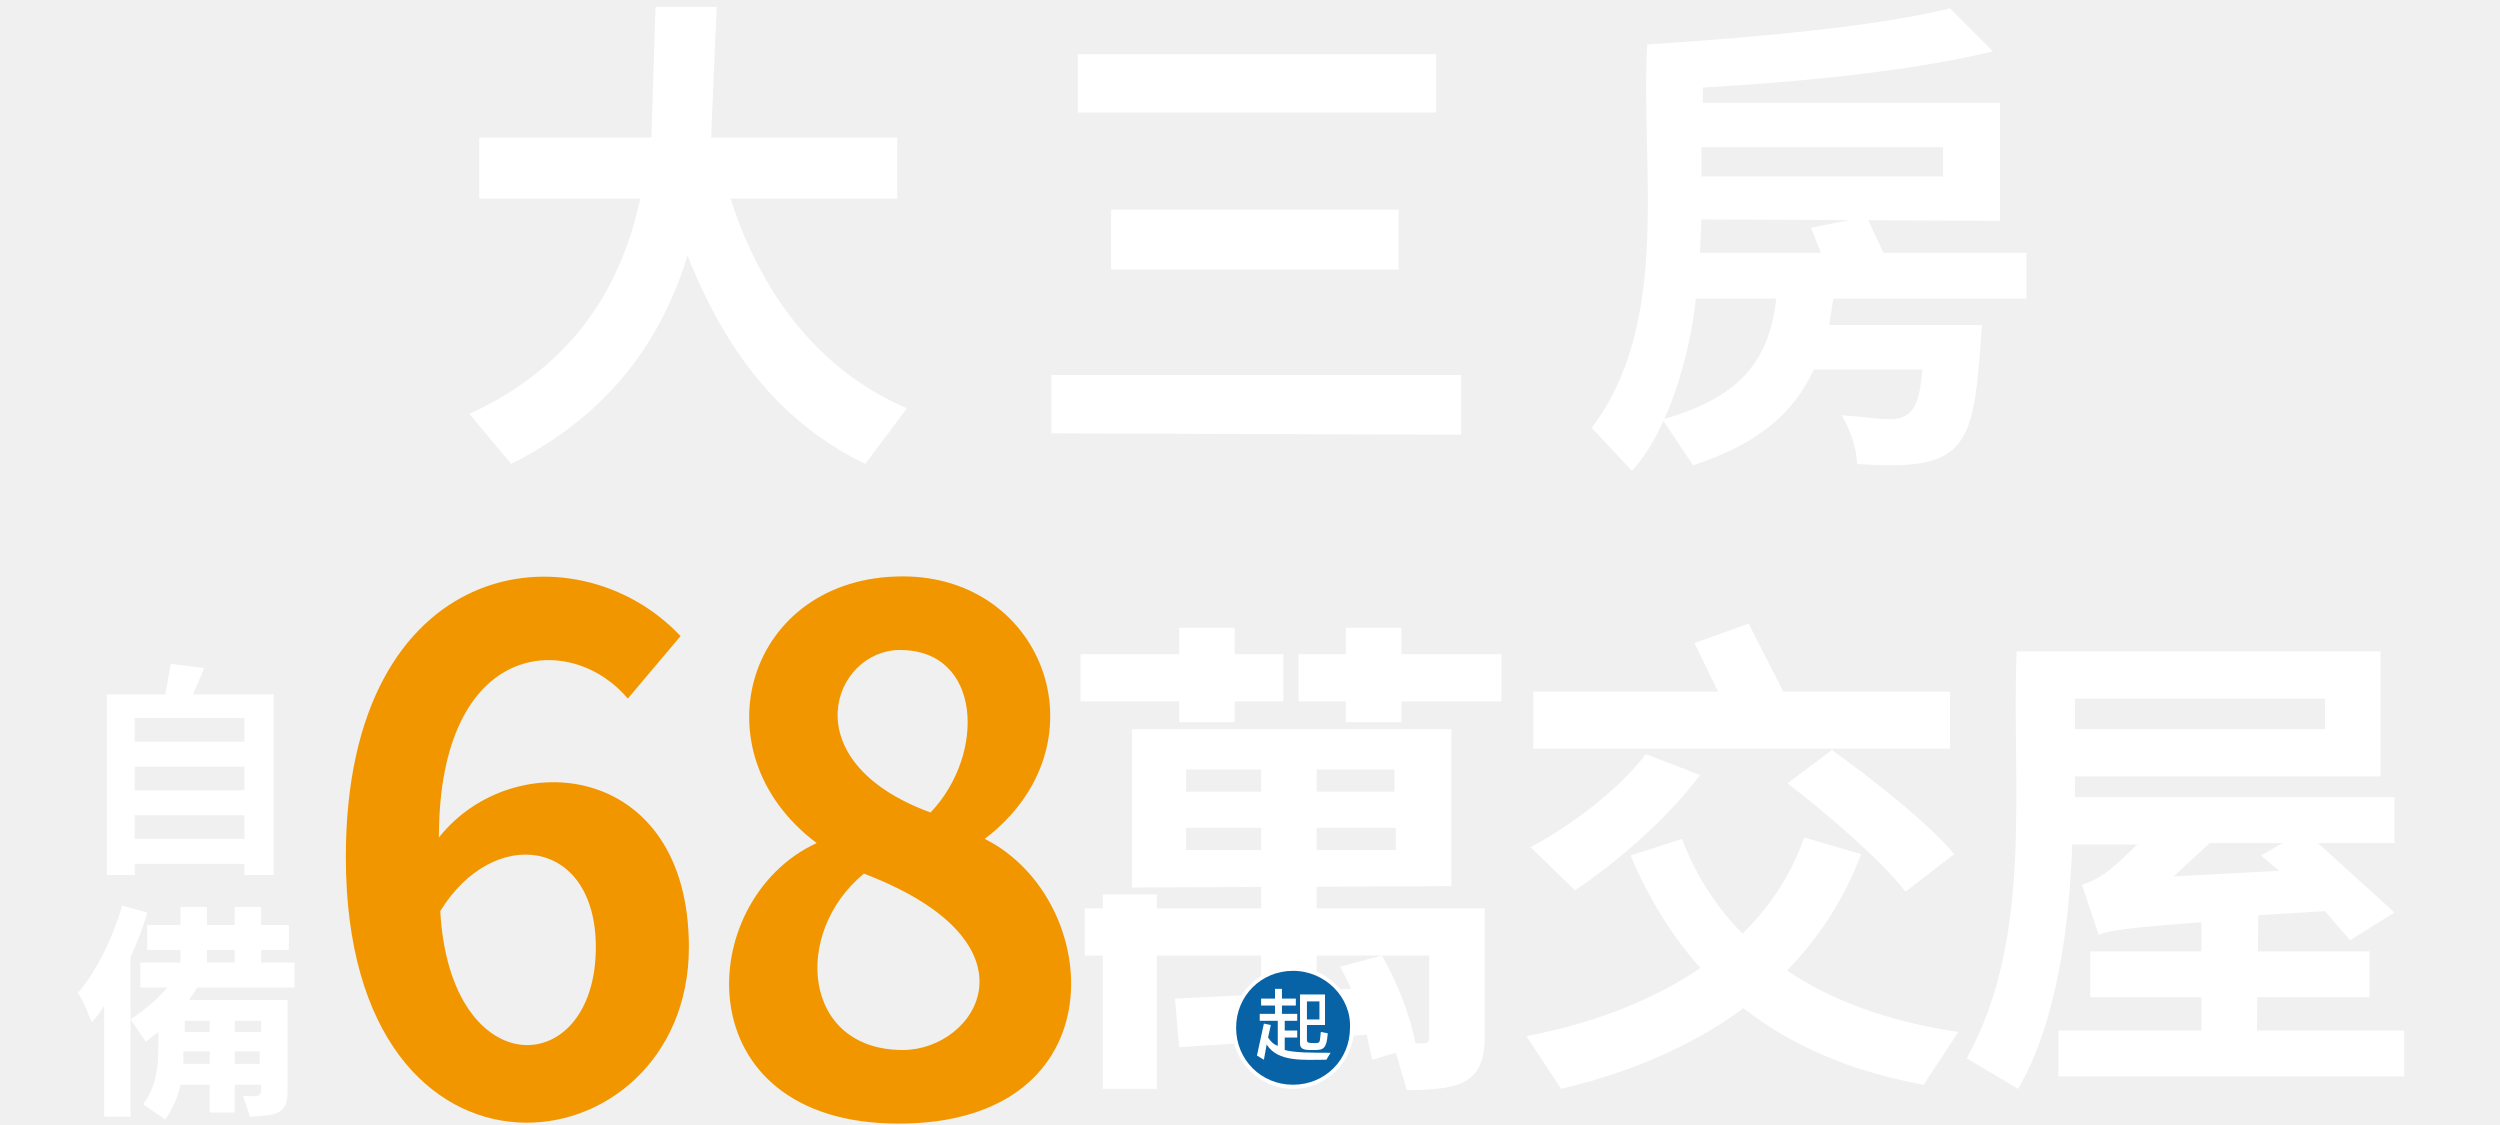
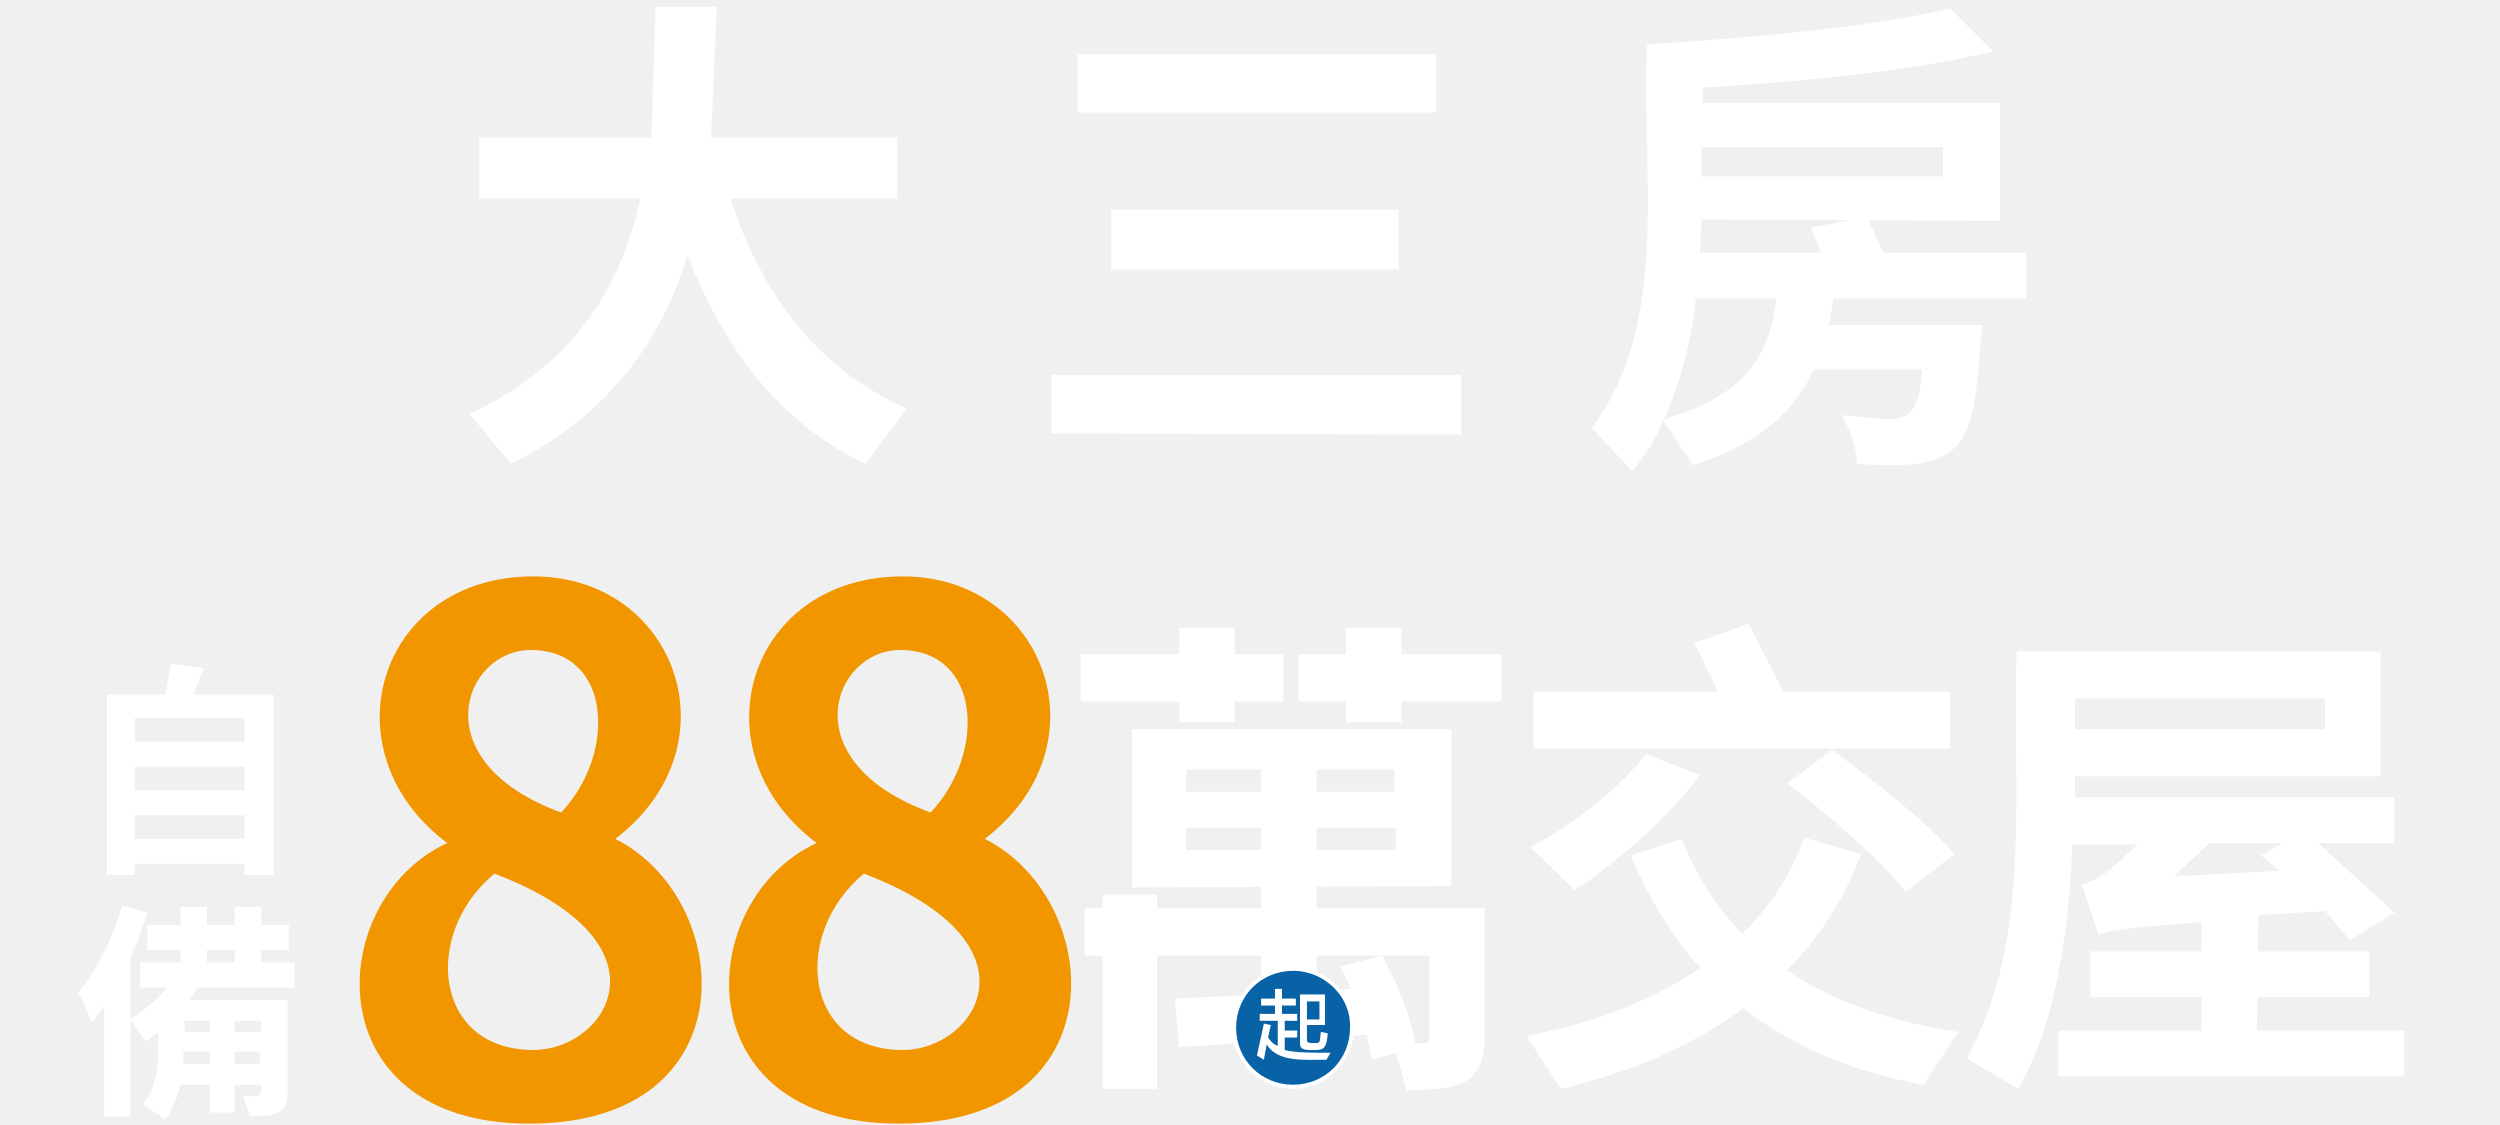
- <svg xmlns="http://www.w3.org/2000/svg" width="180" height="81" viewBox="0 0 180 81" fill="#FFF">
-   <path fill="#F29600" d="M45.2,50.3c-4.1-4.9-13.6-4.3-13.6,10c5.3-6.7,18-5.5,18,7.9c0,16.2-24.7,19.6-24.7-6.5  c0-21.8,16.6-23.9,24.1-15.9 M42.9,68.2c0-7.9-7.4-8.8-11.2-2.6C32.4,78.2,42.9,77.8,42.9,68.2z M70.9,60.4  c8.6,4.3,9.8,20.5-6.2,20.5c-15.5,0-14.8-16.1-5.9-20.2c-8.8-6.6-5-19.2,6.2-19.2C75.3,41.5,79.7,53.7,70.9,60.4z M62.2,62.9  C57,67.2,57.8,75.6,65,75.6C70.3,75.6,75.3,67.9,62.2,62.9z M64.8,46.8c-4.8,0-7.9,8,2.2,11.7C71,54.3,70.7,46.8,64.8,46.8z" />
-   <path d="M62.3,33.4c-6.2-3-10.1-8.2-12.8-15c-1.8,5.9-5.5,11.4-12.7,15l-3-3.6c7.8-3.6,11-9.5,12.3-15.5H34.5V9.9h12.4  l0.3-9.4h4.4l-0.4,9.4h13.4v4.4h-12c2.2,6.9,6.4,12.4,12.7,15.1 M75.7,31.2V27h29.5v4.3 M77.6,8.1V3.9h25.8v4.2 M80,19.4v-4.3h20.7  v4.3 M122.5,15.8l-0.1,2.4h8.7l-0.7-1.8l4-0.8l1.2,2.6h10.3v3.3H132l-0.3,1.9h11c-0.6,8.7-0.8,10.6-9,10c0-1.1-0.5-2.5-1.1-3.5  c3.8,0.2,5.5,1.4,5.8-3.3h-7.8c-1.4,3-3.8,5.3-8.7,6.9l-2.2-3.3c6.1-1.7,7.7-4.7,8.2-8.7h-5.8c-0.4,4-2,9.6-4.6,12.4l-2.9-3.1  c5.8-7.6,3.5-18.9,4-27.6c7.8-0.5,16.6-1.3,21.8-2.6l3.1,3.1c-5.8,1.4-13.7,2.2-20.9,2.6v1.1H144v8.5 M122.5,10.6v2.1h17.4v-2.1   M88.9,52h-4v-6.8h4 M77.8,50.5v-3.4h14.6v3.4 M81.5,63.9V52.5h23v11.3 M83.3,78.4h-3.9v-14h3.9 M100.9,52h-4v-6.8h4 M93.5,50.5  v-3.4h14.6v3.4 M100.5,61.2v-1.6H85.4v1.6 M78.1,68.8v-3.4h28.8v9.3c0,3.7-2.4,3.7-5.6,3.8l-0.8-2.7l-1.7,0.5l-0.4-1.8l-13.5,0.9  l-0.3-3.5l6.2-0.3V55.4h-5.4V57h15v-1.6h-5.6v15.9l2.5-0.1l-0.8-1.6l3-0.8c1.1,1.9,2.1,4.5,2.4,6.3c0.4,0,1.1,0.2,1-0.5v-5.8   M109.9,74.6c5.4-1,16.5-4.3,20-14.3l4.1,1.2c-3.3,8.8-11.1,14.4-21.6,16.9L109.9,74.6z M138.5,78.1c-12.7-2.3-18.2-9.7-21.1-16.5  l3.7-1.2c2.2,5.8,7.6,12.1,19.9,13.9L138.5,78.1z M110.2,61c3-1.6,6.4-4.2,8.3-6.7l3.9,1.5c-2.3,3.1-6,6.3-9,8.3 M110.4,53.9v-4.1  h13.3l-1.7-3.5l3.9-1.4l2.5,4.9h12v4.1 M137.2,64.2c-1.7-2.2-5.5-5.5-8.5-7.8l3.2-2.4c2.9,2.1,6.9,5.2,8.8,7.5 M150.5,71.8v-3.3  h20.1v3.3 M167.4,52.5v-2.2h-18v2.2 M162.5,74.2h10.6v3.3h-24.9v-3.3h10.3v-7.8c-5.4,0.4-6.6,0.6-7.4,0.9l-1.2-3.6  c1.6-0.5,2.4-1.4,4-2.9h-4.7c-0.2,5.8-1.1,12.8-3.9,17.6l-3.7-2.2c4.9-8.8,3.2-20,3.6-29.3h26.2v9h-22v1.5h23v3.3h-13.3l-2.6,2.4  l7.6-0.4l-1.3-1.1l3.1-1.8l6.5,5.9l-3.2,2l-1.8-2.1l-4.8,0.3 M19.7,63h-2.1v-0.8H9.7V63h-2V50h4.2l0.4-2.2l2.4,0.3L13.9,50h5.8   M17.6,53.4v-1.7H9.7v1.7 M17.6,56.9v-1.7H9.7v1.7 M17.6,60.4v-1.7H9.7v1.7 M10.6,68.4v-1.8h10.2v1.8 M9.4,80.4H7.5v-8  c-0.3,0.5-0.6,0.9-0.9,1.2c-0.2-0.5-0.6-1.6-1-2.1c1.3-1.5,2.5-3.9,3.2-6.3l1.8,0.5c-0.3,1.1-0.7,2.1-1.2,3.2 M10.1,71.1v-1.8h6.8  v-4h1.9v4h2.4v1.8 M13,78.1c-0.2,0.9-0.6,1.8-1.1,2.5l-1.6-1.1c1.2-1.5,1.1-3.5,1.1-5.2l-0.9,0.7l-1.1-1.6c0.9-0.6,3.1-2.2,3.6-4  v-4.1h1.9v4.1c-0.1,1-1.1,2.3-1.3,2.6h7.1v6.7c0,1.7-1.2,1.6-2.7,1.7l-0.5-1.5c1.4,0.1,1.3,0,1.3-0.8 M18.7,76.6v-0.9h-5.5v0.9   M16.9,80.1h-1.8v-6.6h-1.8v0.8h5.5v-0.8h-1.9 M93.1,78.4c-2.4,0-4.4-2-4.4-4.4c0-2.4,2-4.4,4.4-4.4s4.4,2,4.4,4.4  C97.5,76.4,95.5,78.4,93.1,78.4z" />
-   <path fill="#0863A6" d="M93.1,69.9c-2.3,0-4.1,1.8-4.1,4.1c0,2.3,1.8,4.1,4.1,4.1c2.3,0,4.1-1.8,4.1-4.1C97.3,71.8,95.4,69.9,93.1,69.9  z M95.5,76.3c-1.6,0-3.5,0.2-4.3-1.1L91,76.3L90.5,76l0.5-2.3l0.5,0.1l-0.2,0.9c0.2,0.3,0.4,0.5,0.7,0.6v-1.8h-1.3v-0.5h1.1v-0.6h-1  v-0.5h1v-0.7h0.5v0.7h1v0.5h-1v0.6h1.1v0.5h-0.9v0.7h0.9v0.5h-0.9v0.9c0.7,0.2,2,0.2,3.3,0.2 M95.6,74.4c-0.1,1.3-0.4,1.2-1.3,1.2  c-0.6,0-0.7-0.2-0.7-0.5v-3.5h1.8v2.2h-1.3v1.1c0,0.2,0.2,0.2,0.5,0.2c0.5,0,0.4,0,0.5-0.8 M95,73.4v-1.3h-0.9v1.3" />
+ <svg xmlns="http://www.w3.org/2000/svg" version="1.1" id="圖層_1" x="0px" y="0px" viewBox="0 0 180 81" style="enable-background:new 0 0 180 81;" xml:space="preserve">
+   <style type="text/css">
+ 	.st0{fill:#F29600;}
+ 	.st1{fill:#FFFFFF;}
+ 	.st2{fill:#0863A6;}
+ </style>
+   <path class="st0" d="M70.9,60.4c8.6,4.3,9.8,20.5-6.2,20.5c-15.5,0-14.8-16.1-5.9-20.2c-8.8-6.6-5-19.2,6.2-19.2  C75.3,41.5,79.7,53.7,70.9,60.4z M62.2,62.9C57,67.2,57.8,75.6,65,75.6C70.3,75.6,75.3,67.9,62.2,62.9z M64.8,46.8  c-4.8,0-7.9,8,2.2,11.7C71,54.3,70.7,46.8,64.8,46.8z" />
+   <path class="st0" d="M44.3,60.4c8.6,4.3,9.8,20.5-6.2,20.5c-15.5,0-14.8-16.1-5.9-20.2c-8.8-6.6-5-19.2,6.2-19.2  C48.7,41.5,53.1,53.7,44.3,60.4z M35.6,62.9c-5.2,4.3-4.4,12.7,2.8,12.7C43.7,75.6,48.7,67.9,35.6,62.9z M38.2,46.8  c-4.8,0-7.9,8,2.2,11.7C44.4,54.3,44.1,46.8,38.2,46.8z" />
+   <path class="st1" d="M62.3,33.4c-6.2-3-10.1-8.2-12.8-15c-1.8,5.9-5.5,11.4-12.7,15l-3-3.6c7.8-3.6,11-9.5,12.3-15.5H34.5V9.9h12.4  l0.3-9.4h4.4l-0.4,9.4h13.4v4.4h-12c2.2,6.9,6.4,12.4,12.7,15.1 M75.7,31.2V27h29.5v4.3 M77.6,8.1V3.9h25.8v4.2 M80,19.4v-4.3h20.7  v4.3 M122.5,15.8l-0.1,2.4h8.7l-0.7-1.8l4-0.8l1.2,2.6h10.3v3.3H132l-0.3,1.9h11c-0.6,8.7-0.8,10.6-9,10c0-1.1-0.5-2.5-1.1-3.5  c3.8,0.2,5.5,1.4,5.8-3.3h-7.8c-1.4,3-3.8,5.3-8.7,6.9l-2.2-3.3c6.1-1.7,7.7-4.7,8.2-8.7h-5.8c-0.4,4-2,9.6-4.6,12.4l-2.9-3.1  c5.8-7.6,3.5-18.9,4-27.6c7.8-0.5,16.6-1.3,21.8-2.6l3.1,3.1c-5.8,1.4-13.7,2.2-20.9,2.6v1.1H144v8.5 M122.5,10.6v2.1h17.4v-2.1   M88.9,52h-4v-6.8h4 M77.8,50.5v-3.4h14.6v3.4 M81.5,63.9V52.5h23v11.3 M83.3,78.4h-3.9v-14h3.9 M100.9,52h-4v-6.8h4 M93.5,50.5  v-3.4h14.6v3.4 M100.5,61.2v-1.6H85.4v1.6 M78.1,68.8v-3.4h28.8v9.3c0,3.7-2.4,3.7-5.6,3.8l-0.8-2.7l-1.7,0.5l-0.4-1.8l-13.5,0.9  l-0.3-3.5l6.2-0.3V55.4h-5.4V57h15v-1.6h-5.6v15.9l2.5-0.1l-0.8-1.6l3-0.8c1.1,1.9,2.1,4.5,2.4,6.3c0.4,0,1.1,0.2,1-0.5v-5.8   M109.9,74.6c5.4-1,16.5-4.3,20-14.3l4.1,1.2c-3.3,8.8-11.1,14.4-21.6,16.9L109.9,74.6z M138.5,78.1c-12.7-2.3-18.2-9.7-21.1-16.5  l3.7-1.2c2.2,5.8,7.6,12.1,19.9,13.9L138.5,78.1z M110.2,61c3-1.6,6.4-4.2,8.3-6.7l3.9,1.5c-2.3,3.1-6,6.3-9,8.3 M110.4,53.9v-4.1  h13.3l-1.7-3.5l3.9-1.4l2.5,4.9h12v4.1 M137.2,64.2c-1.7-2.2-5.5-5.5-8.5-7.8l3.2-2.4c2.9,2.1,6.9,5.2,8.8,7.5 M150.5,71.8v-3.3  h20.1v3.3 M167.4,52.5v-2.2h-18v2.2 M162.5,74.2h10.6v3.3h-24.9v-3.3h10.3v-7.8c-5.4,0.4-6.6,0.6-7.4,0.9l-1.2-3.6  c1.6-0.5,2.4-1.4,4-2.9h-4.7c-0.2,5.8-1.1,12.8-3.9,17.6l-3.7-2.2c4.9-8.8,3.2-20,3.6-29.3h26.2v9h-22v1.5h23v3.3h-13.3l-2.6,2.4  l7.6-0.4l-1.3-1.1l3.1-1.8l6.5,5.9l-3.2,2l-1.8-2.1l-4.8,0.3 M19.7,63h-2.1v-0.8H9.7V63h-2V50h4.2l0.4-2.2l2.4,0.3L13.9,50h5.8   M17.6,53.4v-1.7H9.7v1.7 M17.6,56.9v-1.7H9.7v1.7 M17.6,60.4v-1.7H9.7v1.7 M10.6,68.4v-1.8h10.2v1.8 M9.4,80.4H7.5v-8  c-0.3,0.5-0.6,0.9-0.9,1.2c-0.2-0.5-0.6-1.6-1-2.1c1.3-1.5,2.5-3.9,3.2-6.3l1.8,0.5c-0.3,1.1-0.7,2.1-1.2,3.2 M10.1,71.1v-1.8h6.8  v-4h1.9v4h2.4v1.8 M13,78.1c-0.2,0.9-0.6,1.8-1.1,2.5l-1.6-1.1c1.2-1.5,1.1-3.5,1.1-5.2L10.5,75l-1.1-1.6c0.9-0.6,3.1-2.2,3.6-4  v-4.1h1.9v4.1c-0.1,1-1.1,2.3-1.3,2.6h7.1v6.7c0,1.7-1.2,1.6-2.7,1.7l-0.5-1.5c1.4,0.1,1.3,0,1.3-0.8 M18.7,76.6v-0.9h-5.5v0.9   M16.9,80.1h-1.8v-6.6h-1.8v0.8h5.5v-0.8h-1.9 M93.1,78.4c-2.4,0-4.4-2-4.4-4.4s2-4.4,4.4-4.4s4.4,2,4.4,4.4S95.5,78.4,93.1,78.4z" />
+   <path class="st2" d="M93.1,69.9c-2.3,0-4.1,1.8-4.1,4.1c0,2.3,1.8,4.1,4.1,4.1c2.3,0,4.1-1.8,4.1-4.1C97.3,71.8,95.4,69.9,93.1,69.9  z M95.5,76.3c-1.6,0-3.5,0.2-4.3-1.1L91,76.3L90.5,76l0.5-2.3l0.5,0.1l-0.2,0.9c0.2,0.3,0.4,0.5,0.7,0.6v-1.8h-1.3V73h1.1v-0.6h-1  v-0.5h1v-0.7h0.5v0.7h1v0.5h-1V73h1.1v0.5h-0.9v0.7h0.9v0.5h-0.9v0.9c0.7,0.2,2,0.2,3.3,0.2 M95.6,74.4c-0.1,1.3-0.4,1.2-1.3,1.2  c-0.6,0-0.7-0.2-0.7-0.5v-3.5h1.8v2.2h-1.3v1.1c0,0.2,0.2,0.2,0.5,0.2c0.5,0,0.4,0,0.5-0.8 M95,73.4v-1.3h-0.9v1.3" />
</svg>
